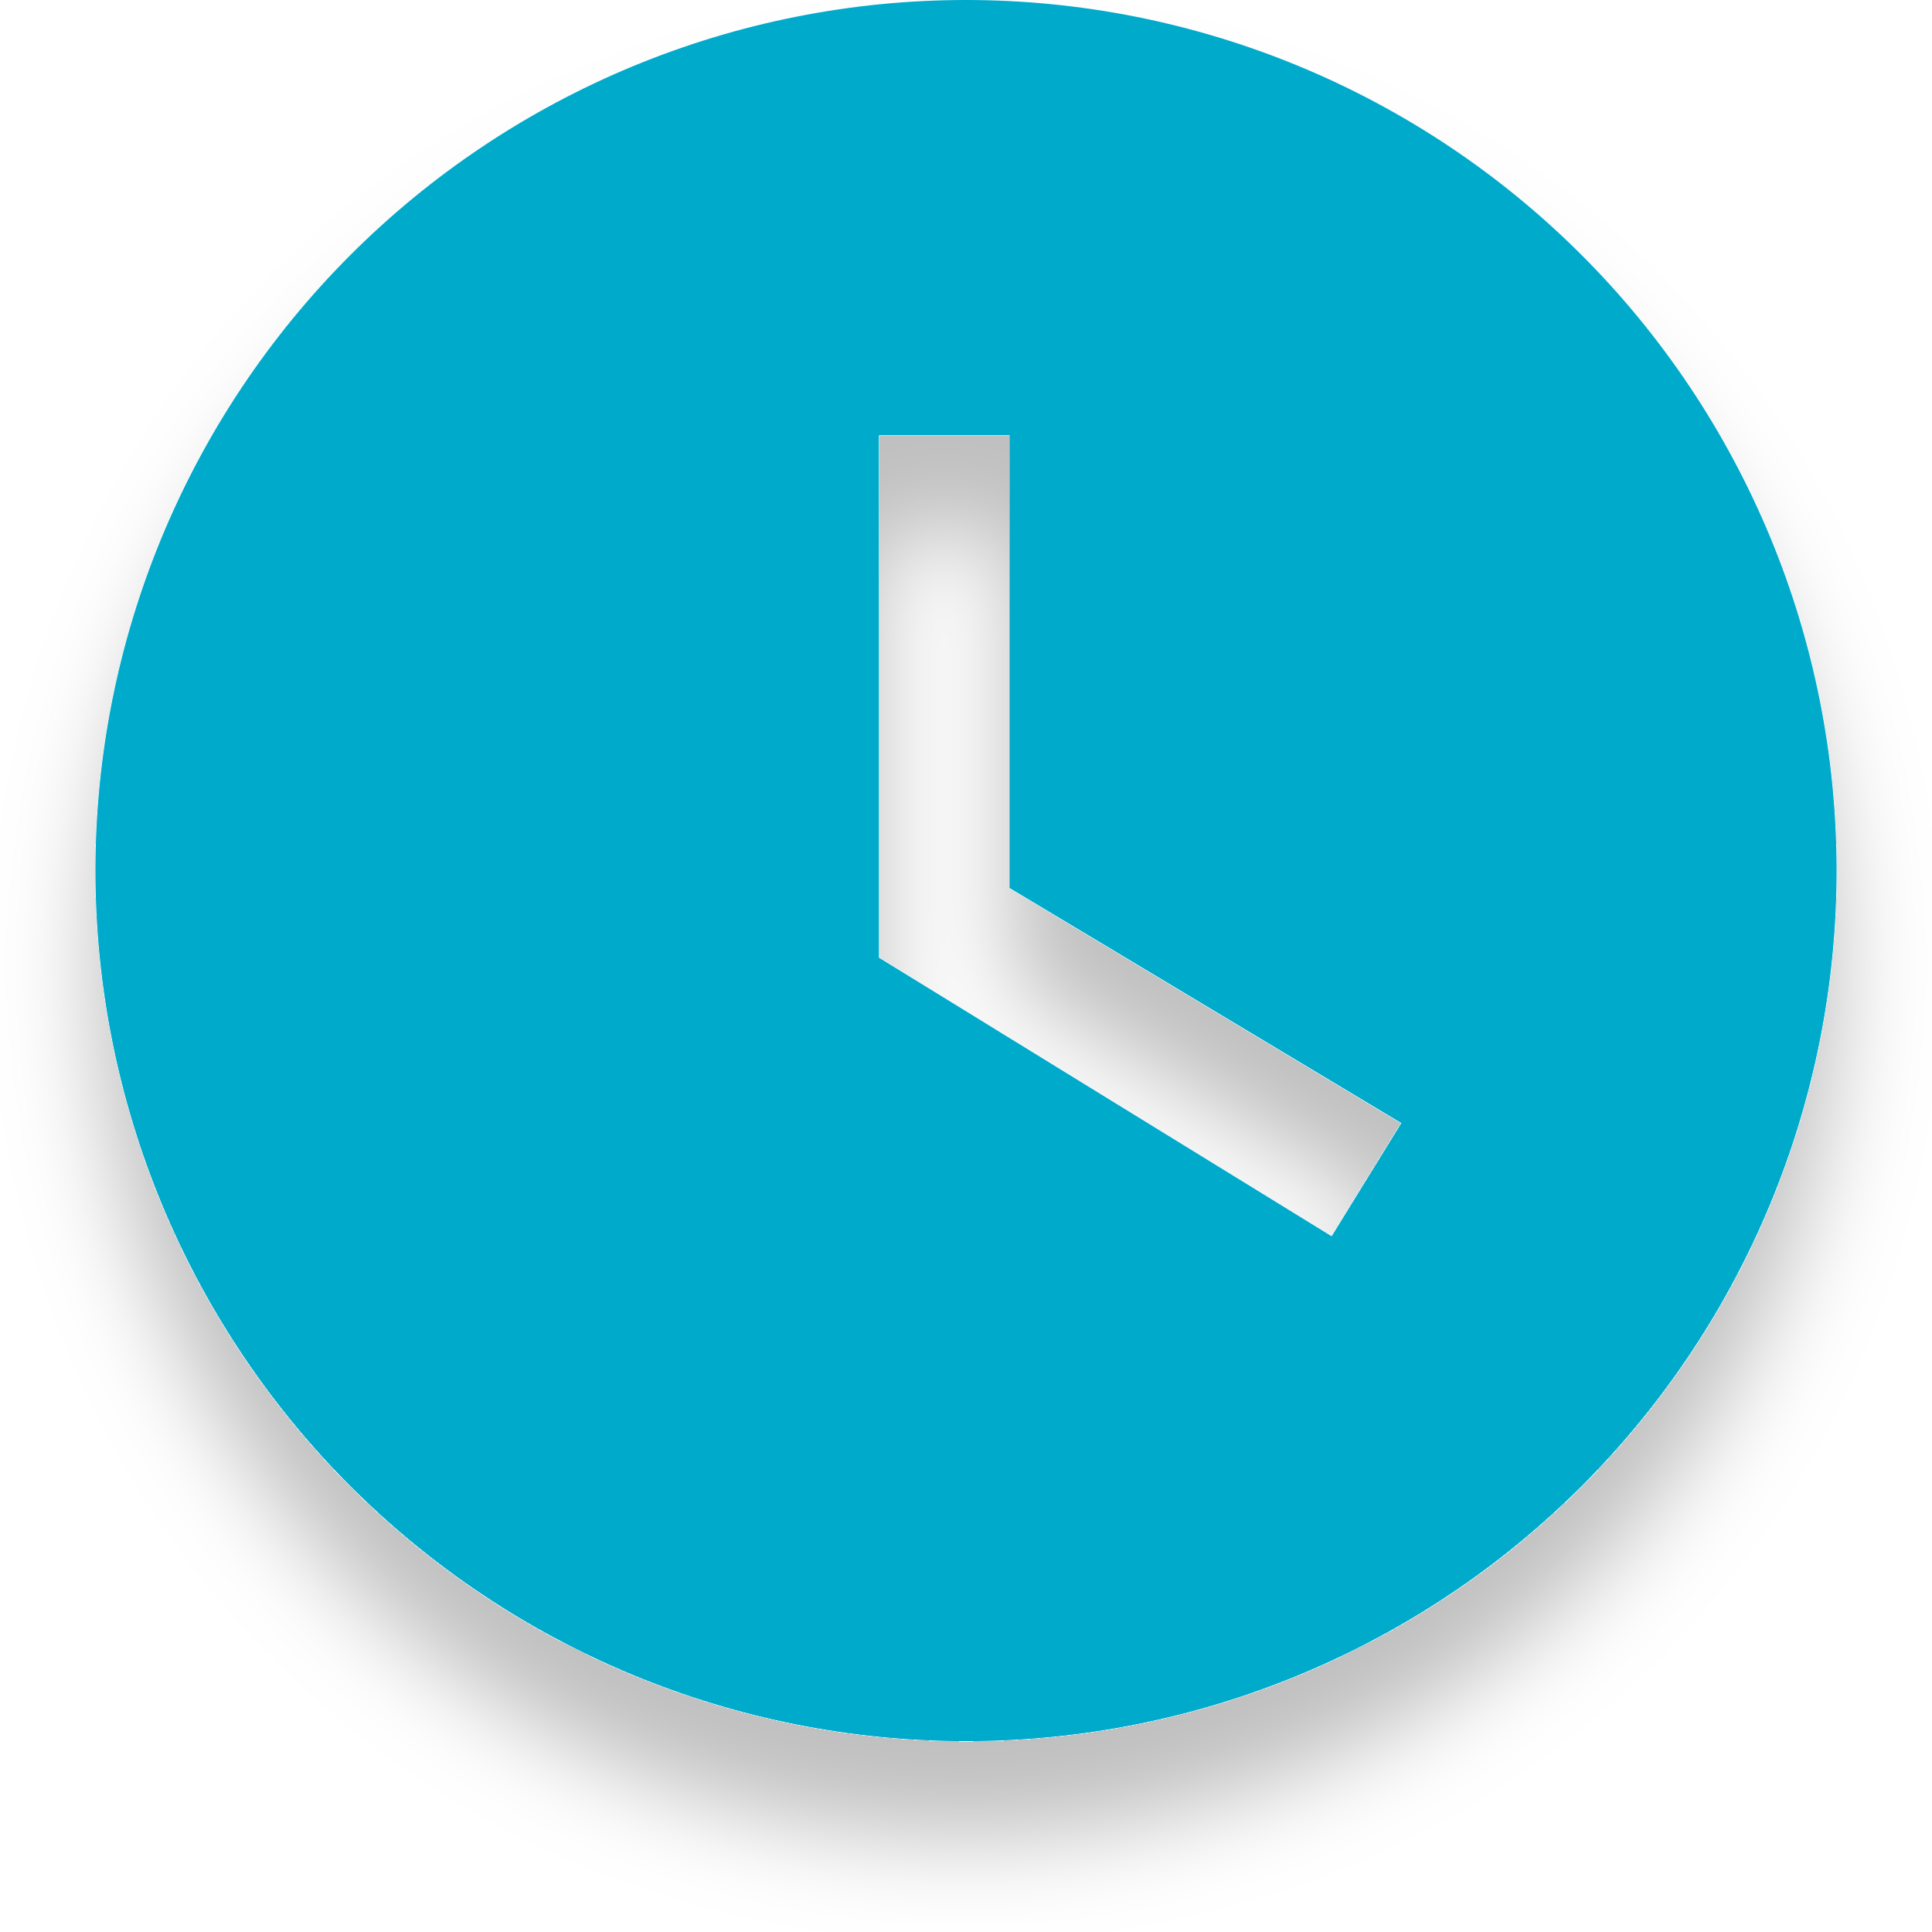
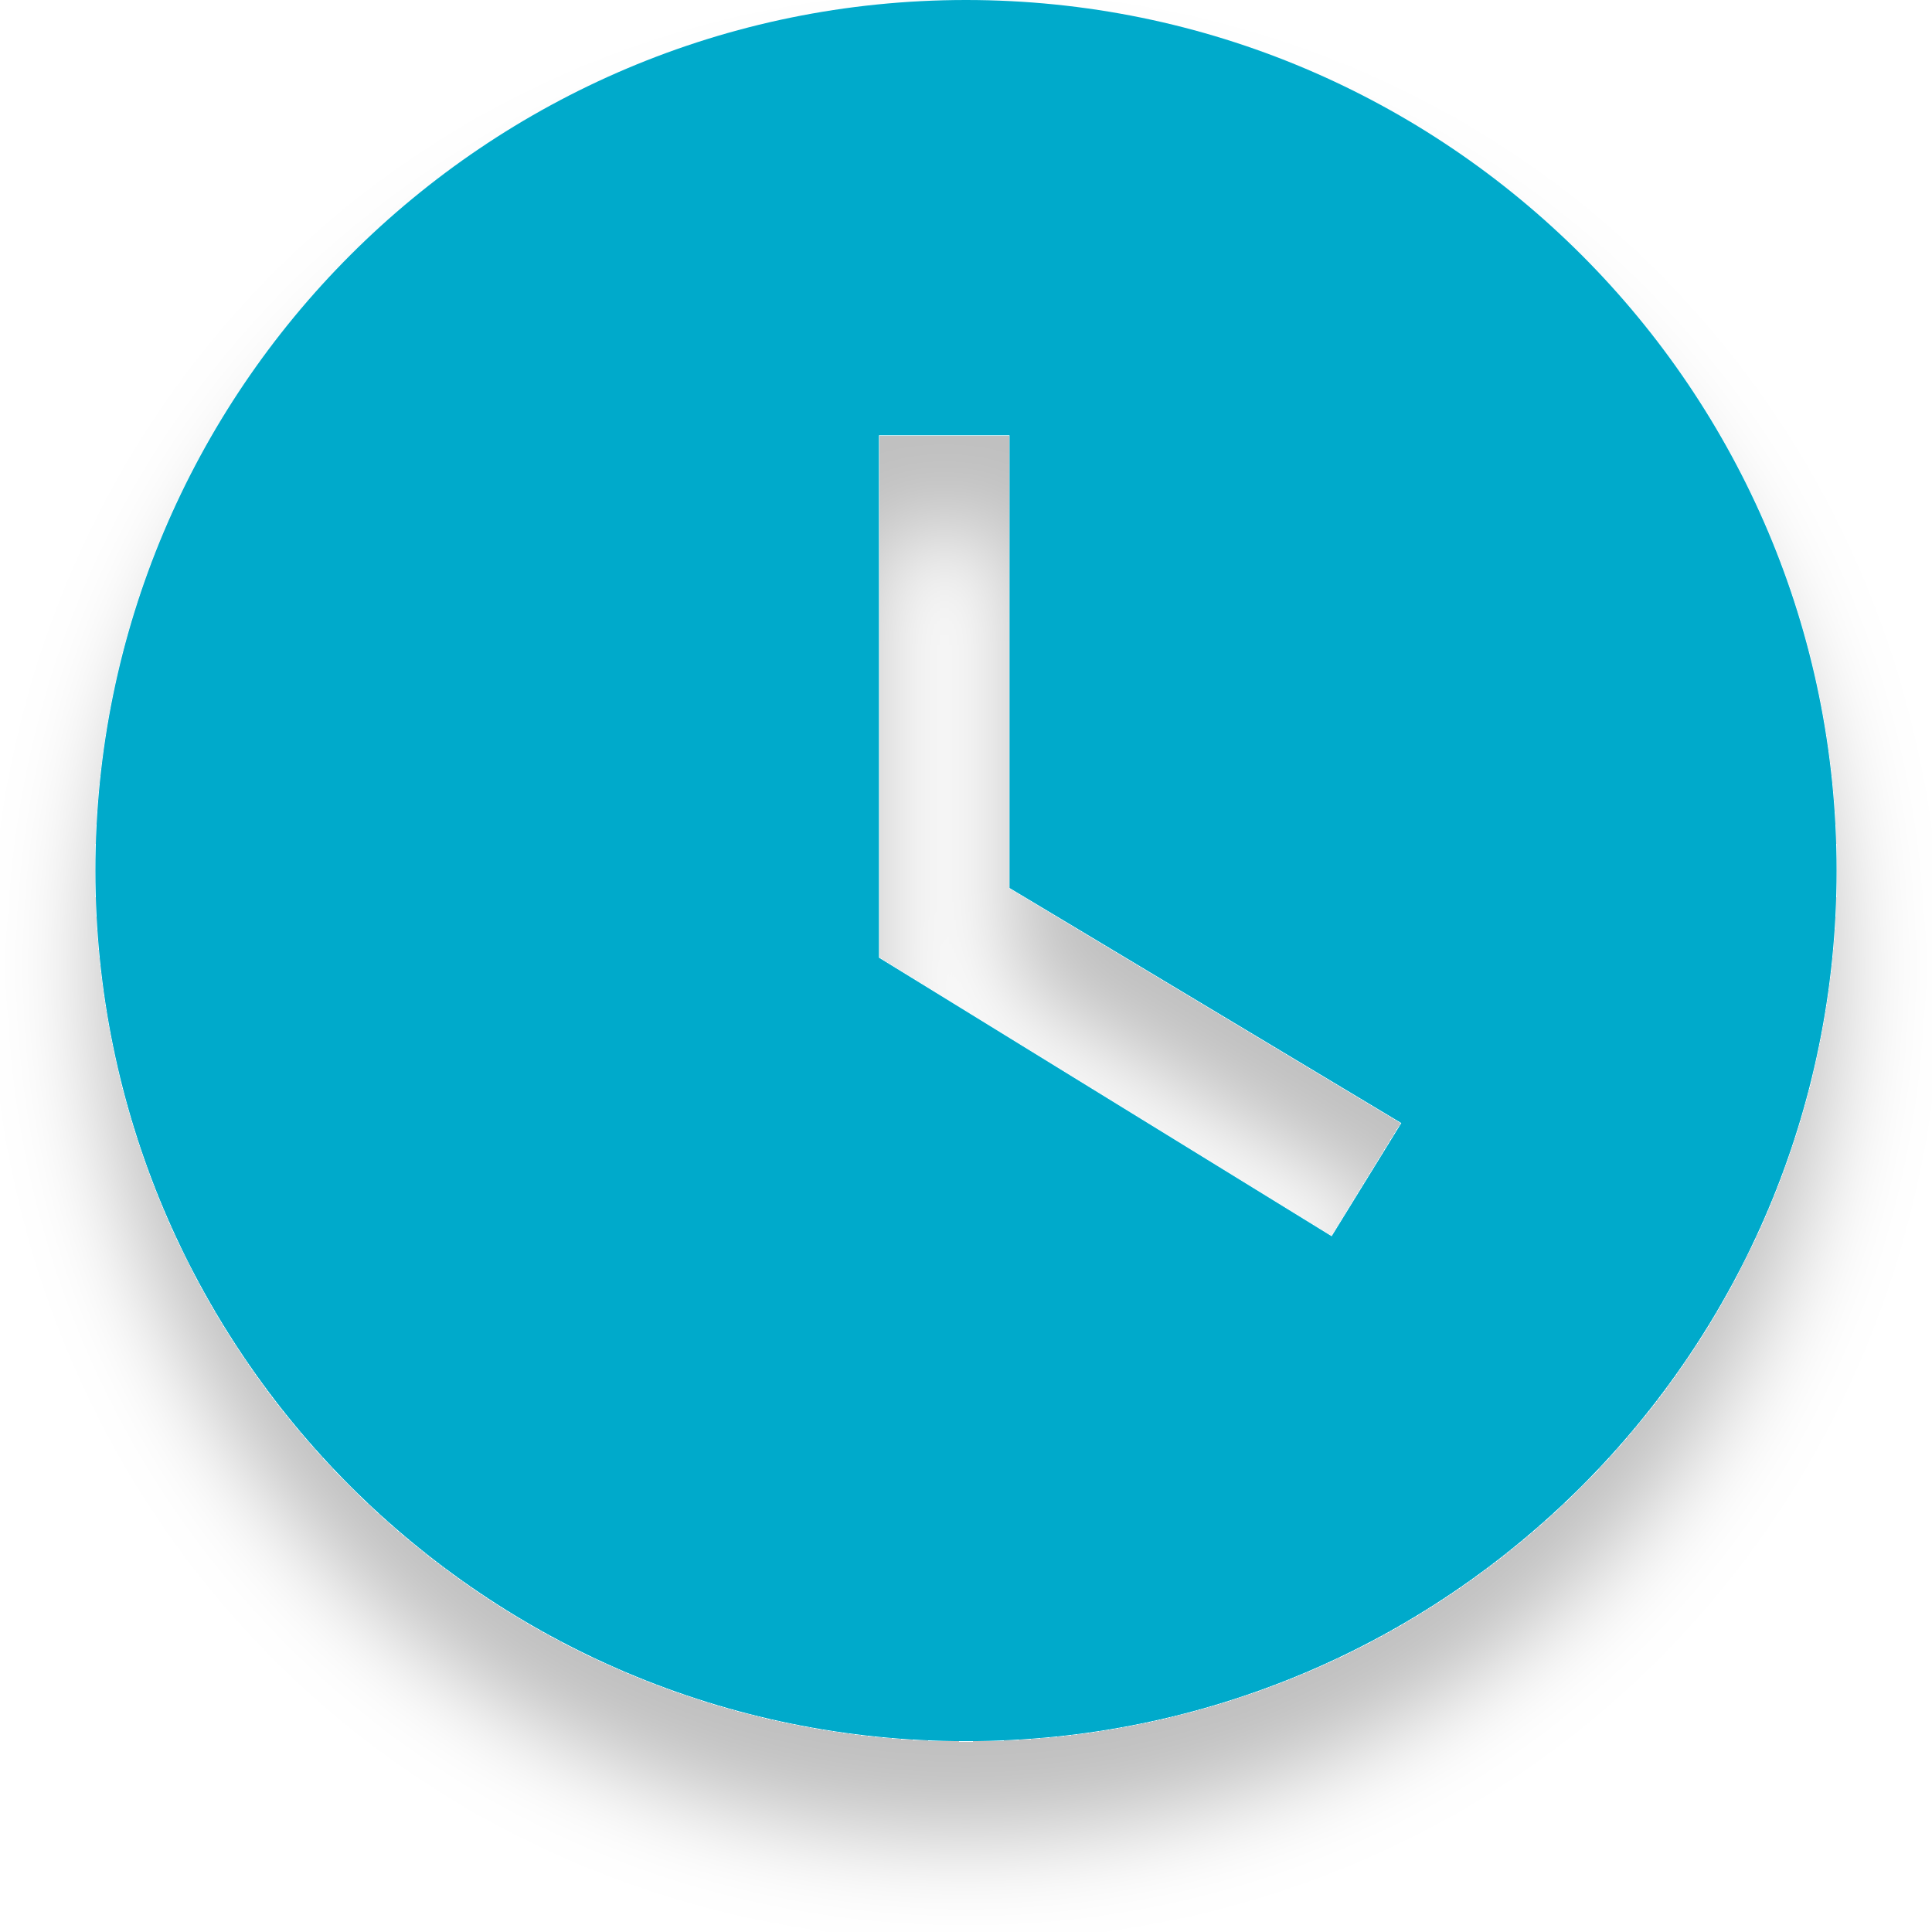
- <svg xmlns="http://www.w3.org/2000/svg" width="81" height="81" viewBox="0 0 81 81" fill="none">
-   <g filter="url(#filter0_d_186_25020)">
-     <path d="M40.5 0C35.707 0 30.96 0.944 26.532 2.778C22.104 4.613 18.08 7.301 14.691 10.691C7.846 17.536 4 26.82 4 36.5C4 46.18 7.846 55.464 14.691 62.309C18.08 65.699 22.104 68.387 26.532 70.222C30.96 72.056 35.707 73 40.5 73C50.18 73 59.464 69.154 66.309 62.309C73.154 55.464 77 46.18 77 36.5C77 31.707 76.056 26.96 74.222 22.532C72.387 18.104 69.699 14.08 66.309 10.691C62.92 7.301 58.896 4.613 54.468 2.778C50.04 0.944 45.293 0 40.5 0ZM55.83 51.83L36.85 40.15V18.25H42.325V37.23L58.75 47.085L55.83 51.83Z" fill="#00AACB" />
+ <svg xmlns="http://www.w3.org/2000/svg" width="81" height="81" fill="none" viewBox="0 0 81 81">
+   <g filter="url(#a)">
+     <path fill="#00aacb" d="M40.5 0a36.5 36.5 0 1 0 0 73 36.5 36.5 0 0 0 0-73m15.33 51.83L36.85 40.15v-21.9h5.475v18.98l16.425 9.855z" />
  </g>
  <defs>
-     <filter id="filter0_d_186_25020" x="0" y="0" width="81" height="81" filterUnits="userSpaceOnUse" color-interpolation-filters="sRGB">
+     <filter id="a" width="81" height="81" x="0" y="0" color-interpolation-filters="sRGB" filterUnits="userSpaceOnUse">
      <feFlood flood-opacity="0" result="BackgroundImageFix" />
-       <feColorMatrix in="SourceAlpha" type="matrix" values="0 0 0 0 0 0 0 0 0 0 0 0 0 0 0 0 0 0 127 0" result="hardAlpha" />
+       <feColorMatrix in="SourceAlpha" result="hardAlpha" values="0 0 0 0 0 0 0 0 0 0 0 0 0 0 0 0 0 0 127 0" />
      <feOffset dy="4" />
      <feGaussianBlur stdDeviation="2" />
      <feComposite in2="hardAlpha" operator="out" />
-       <feColorMatrix type="matrix" values="0 0 0 0 0 0 0 0 0 0 0 0 0 0 0 0 0 0 0.25 0" />
-       <feBlend mode="normal" in2="BackgroundImageFix" result="effect1_dropShadow_186_25020" />
-       <feBlend mode="normal" in="SourceGraphic" in2="effect1_dropShadow_186_25020" result="shape" />
+       <feColorMatrix values="0 0 0 0 0 0 0 0 0 0 0 0 0 0 0 0 0 0 0.25 0" />
+       <feBlend in2="BackgroundImageFix" result="effect1_dropShadow_186_25020" />
+       <feBlend in="SourceGraphic" in2="effect1_dropShadow_186_25020" result="shape" />
    </filter>
  </defs>
</svg>
